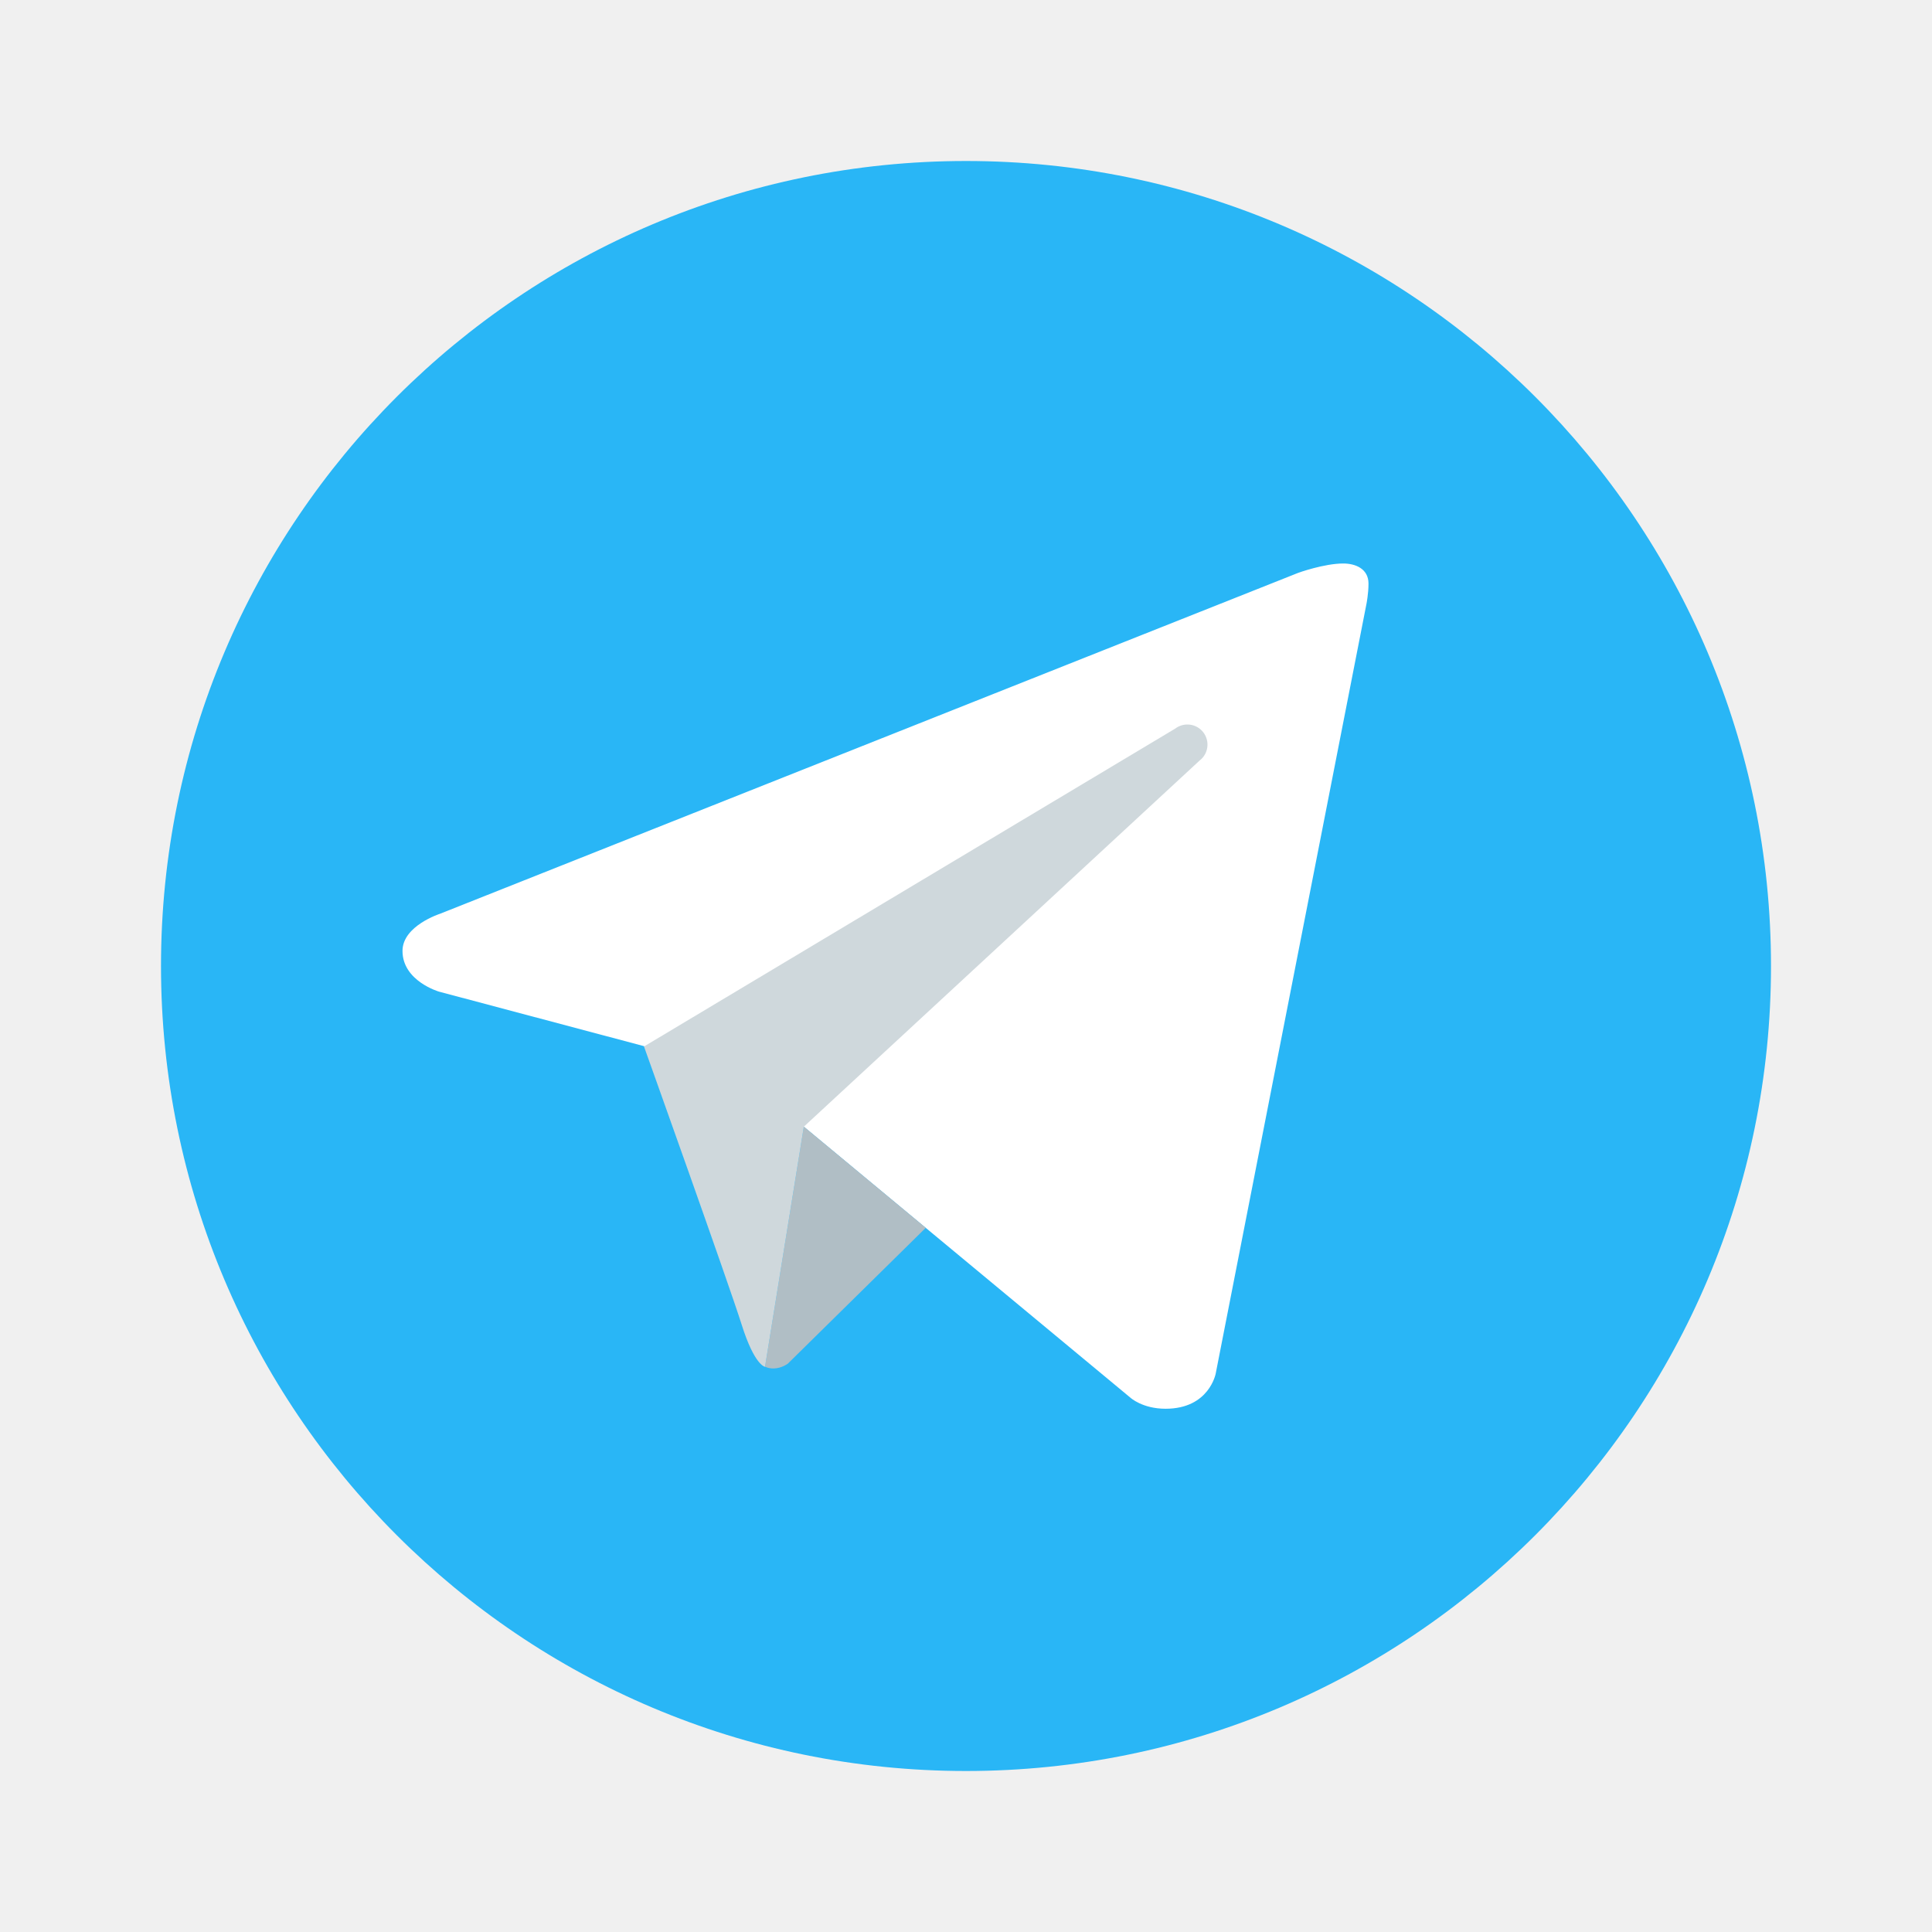
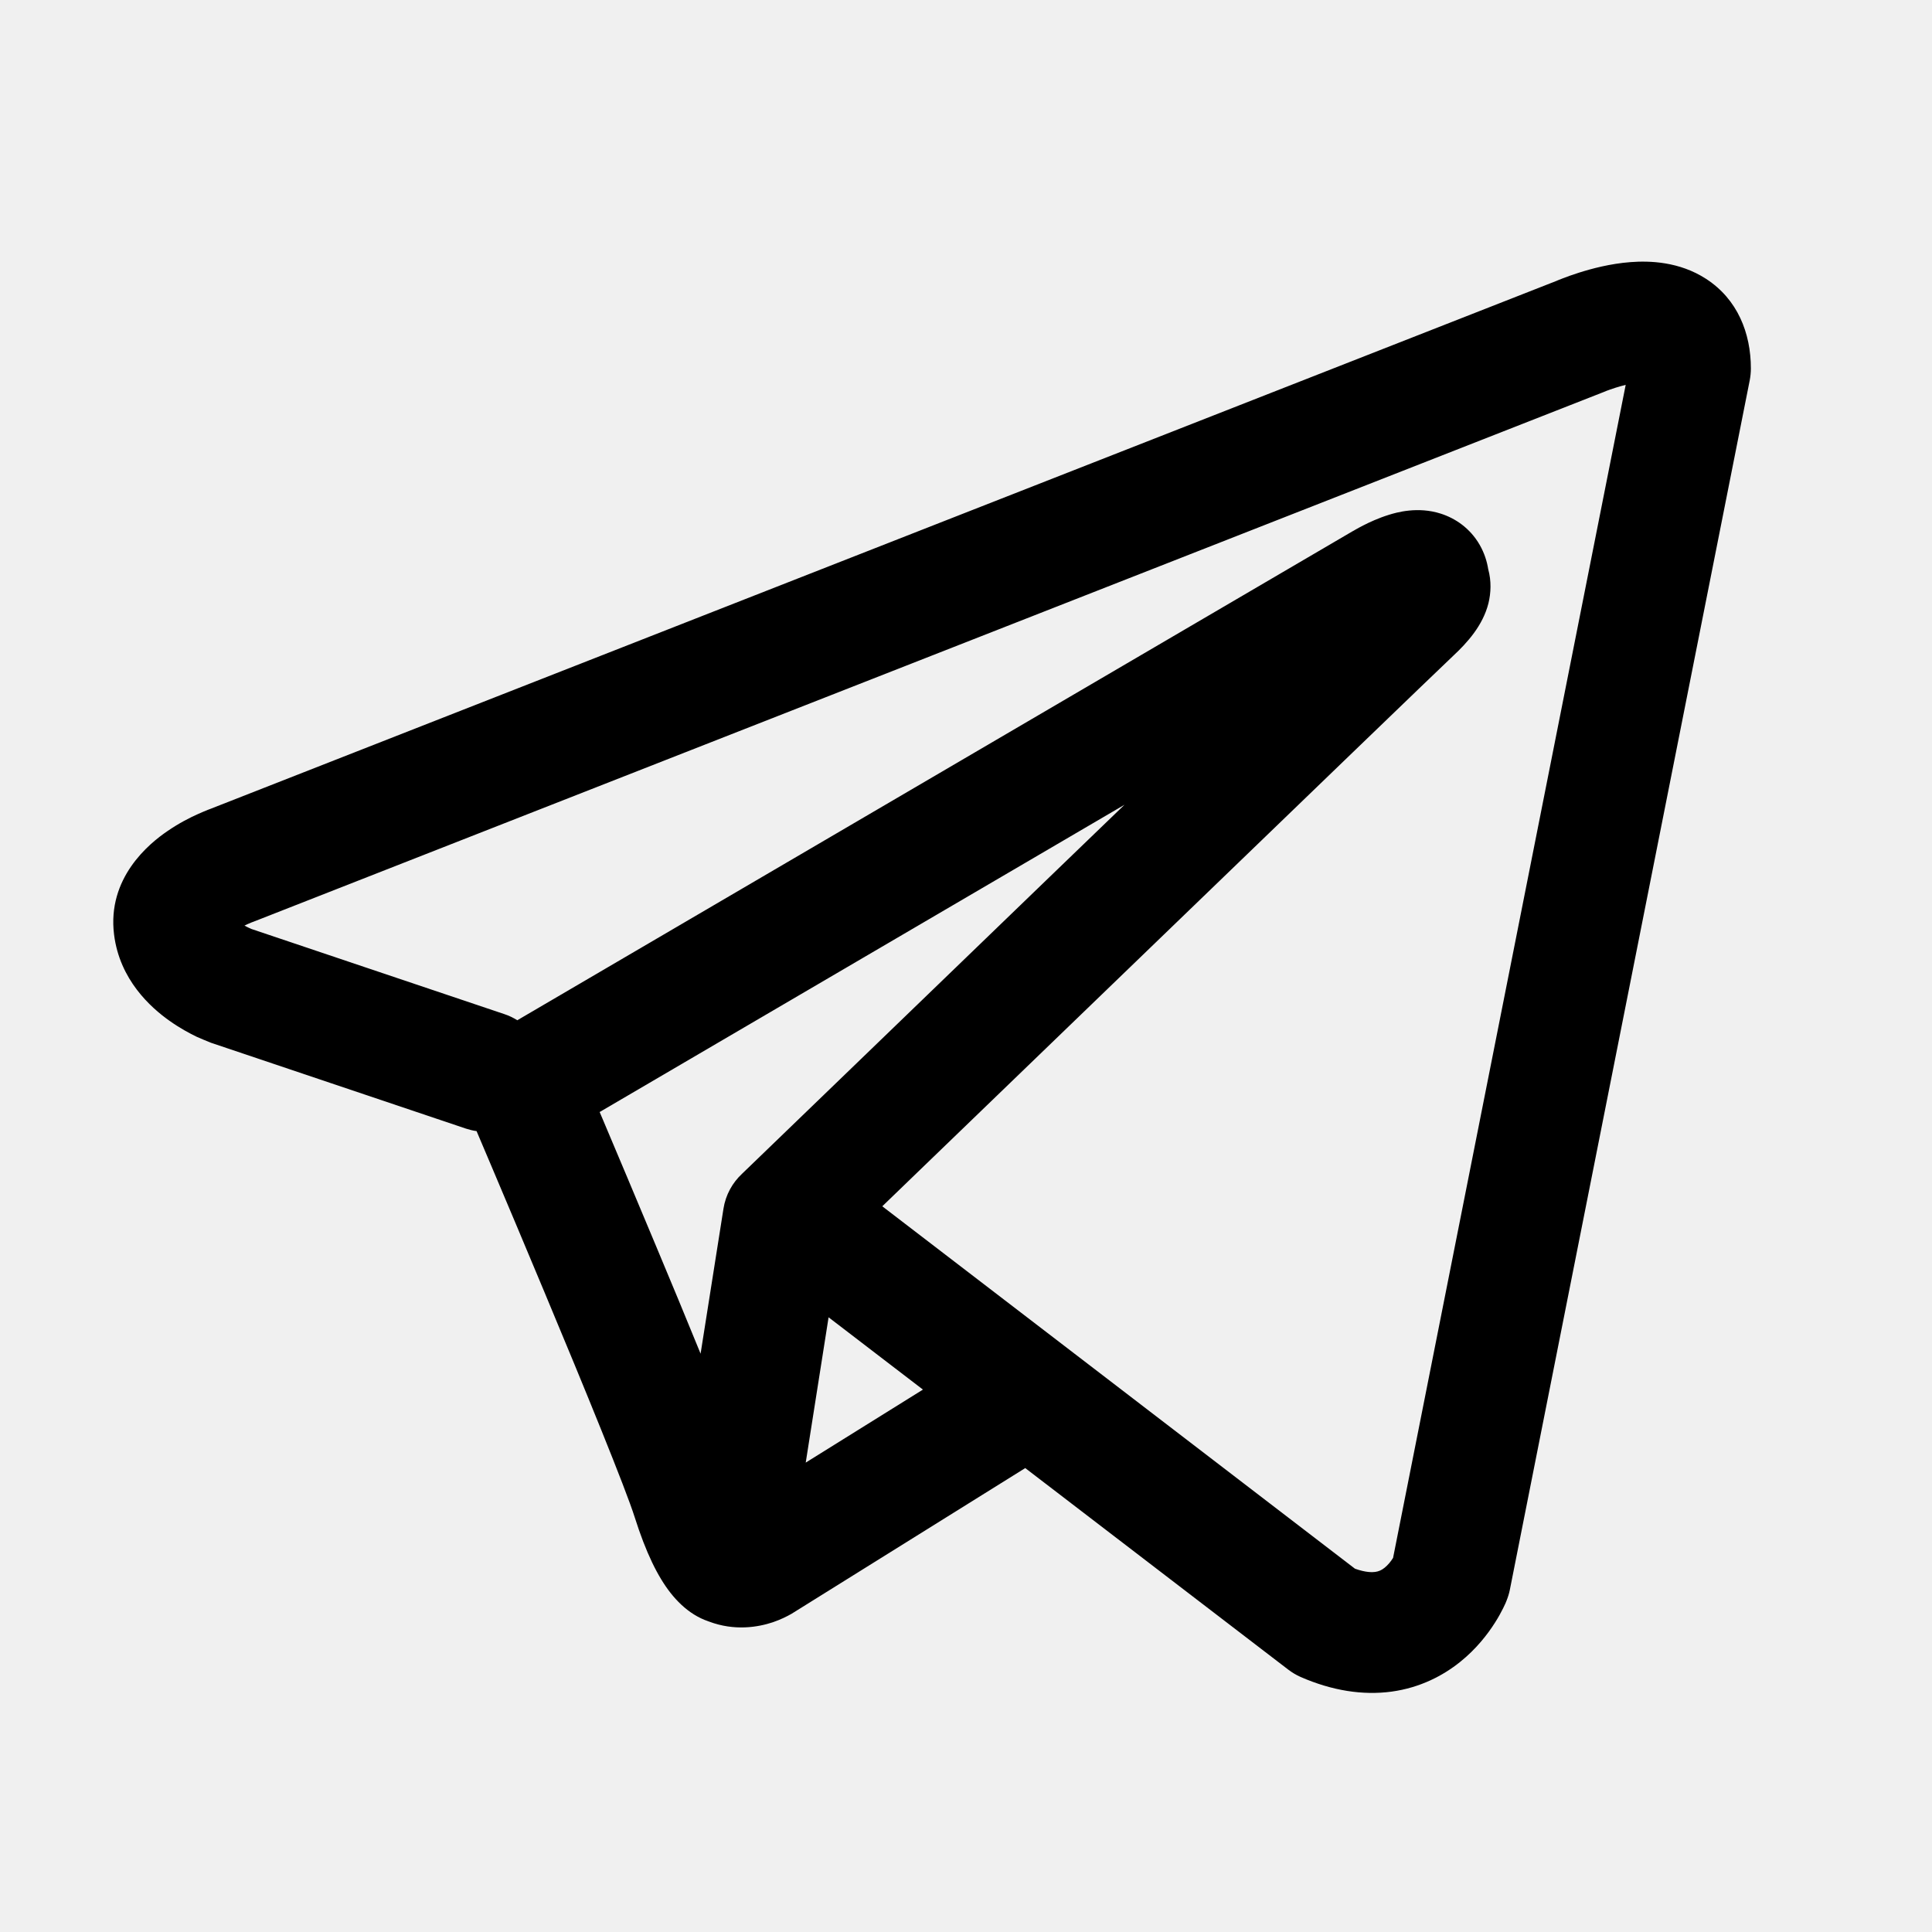
- <svg xmlns="http://www.w3.org/2000/svg" viewBox="0 0 48 48" width="48px" height="48px">
-   <path fill="#29b6f6" d="M24 4A20 20 0 1 0 24 44A20 20 0 1 0 24 4Z" />
-   <path fill="#fff" d="M33.95,15l-3.746,19.126c0,0-0.161,0.874-1.245,0.874c-0.576,0-0.873-0.274-0.873-0.274l-8.114-6.733 l-3.97-2.001l-5.095-1.355c0,0-0.907-0.262-0.907-1.012c0-0.625,0.933-0.923,0.933-0.923l21.316-8.468 c-0.001-0.001,0.651-0.235,1.126-0.234C33.667,14,34,14.125,34,14.5C34,14.75,33.95,15,33.95,15z" />
-   <path fill="#b0bec5" d="M23,30.505l-3.426,3.374c0,0-0.149,0.115-0.348,0.12c-0.069,0.002-0.143-0.009-0.219-0.043 l0.964-5.965L23,30.505z" />
-   <path fill="#cfd8dc" d="M29.897,18.196c-0.169-0.22-0.481-0.26-0.701-0.093L16,26c0,0,2.106,5.892,2.427,6.912 c0.322,1.021,0.58,1.045,0.58,1.045l0.964-5.965l9.832-9.096C30.023,18.729,30.064,18.416,29.897,18.196z" />
+ <svg xmlns="http://www.w3.org/2000/svg" width="800px" height="800px" viewBox="0 0 24 24" fill="none">
+   <path fill-rule="evenodd" clip-rule="evenodd" d="M5.788 14.02C5.831 14.034 5.875 14.045 5.92 14.051C5.968 14.164 6.03 14.311 6.103 14.482C6.28 14.899 6.518 15.464 6.764 16.053C7.267 17.255 7.773 18.494 7.885 18.849C8.024 19.287 8.17 19.585 8.33 19.788C8.413 19.893 8.508 19.985 8.62 20.055C8.676 20.09 8.736 20.119 8.798 20.14C8.801 20.141 8.803 20.142 8.806 20.143C9.126 20.264 9.418 20.213 9.601 20.152C9.698 20.119 9.777 20.079 9.833 20.047C9.862 20.03 9.886 20.015 9.905 20.002L9.91 19.999L12.736 18.237L16.001 20.739C16.049 20.776 16.101 20.807 16.157 20.832C16.549 21.003 16.929 21.062 17.286 21.014C17.643 20.965 17.926 20.815 18.137 20.646C18.343 20.481 18.483 20.296 18.57 20.159C18.615 20.089 18.648 20.027 18.672 19.979C18.684 19.955 18.693 19.935 18.701 19.918L18.71 19.896L18.713 19.888L18.715 19.884L18.716 19.882L18.716 19.881C18.733 19.838 18.747 19.794 18.756 19.748L21.736 4.723C21.745 4.675 21.75 4.626 21.75 4.577C21.75 4.137 21.584 3.718 21.195 3.465C20.861 3.248 20.49 3.238 20.256 3.256C20.003 3.275 19.769 3.338 19.612 3.388C19.53 3.414 19.462 3.439 19.413 3.458C19.388 3.467 19.367 3.476 19.352 3.482L19.341 3.487L2.627 10.043L2.625 10.044C2.614 10.048 2.601 10.053 2.585 10.059C2.552 10.072 2.509 10.09 2.458 10.113C2.359 10.157 2.221 10.227 2.079 10.325C1.851 10.48 1.329 10.906 1.417 11.61C1.487 12.171 1.871 12.515 2.106 12.681C2.234 12.772 2.356 12.837 2.445 12.88C2.487 12.899 2.572 12.934 2.61 12.949L2.619 12.953L5.788 14.02ZM19.926 4.868L19.924 4.869C19.915 4.872 19.907 4.876 19.898 4.879L3.164 11.444C3.156 11.447 3.147 11.45 3.138 11.454L3.129 11.457C3.118 11.461 3.1 11.469 3.077 11.479C3.065 11.485 3.051 11.491 3.037 11.498C3.056 11.508 3.074 11.518 3.09 11.525C3.105 11.532 3.117 11.537 3.123 11.54L6.266 12.598C6.324 12.617 6.377 12.643 6.426 12.674L16.803 6.599L16.813 6.594C16.82 6.589 16.831 6.584 16.842 6.577C16.866 6.563 16.898 6.546 16.937 6.526C17.009 6.489 17.124 6.435 17.254 6.395C17.344 6.367 17.611 6.288 17.899 6.381C18.077 6.438 18.261 6.56 18.381 6.768C18.44 6.871 18.472 6.975 18.487 7.07C18.528 7.219 18.521 7.367 18.49 7.494C18.421 7.769 18.228 7.983 18.052 8.147C17.902 8.287 15.957 10.163 14.038 12.015C13.081 12.938 12.133 13.852 11.425 14.536L10.96 14.985L16.832 19.487C16.967 19.535 17.046 19.532 17.083 19.527C17.127 19.521 17.163 19.505 17.2 19.475C17.241 19.442 17.277 19.398 17.303 19.356L17.305 19.354L20.195 4.781C20.152 4.791 20.109 4.804 20.067 4.817C20.02 4.832 19.98 4.846 19.955 4.856C19.942 4.861 19.933 4.865 19.928 4.867L19.926 4.868ZM11.465 17.262L10.293 16.364L10.009 18.169L11.465 17.262ZM9.218 14.581L10.383 13.457C11.091 12.773 12.039 11.859 12.996 10.935L13.969 9.997L7.449 13.814L7.484 13.896C7.661 14.315 7.901 14.883 8.148 15.475C8.334 15.918 8.527 16.384 8.703 16.816L8.987 15.016C9.014 14.842 9.099 14.692 9.218 14.581Z" fill="#000000" />
</svg>
